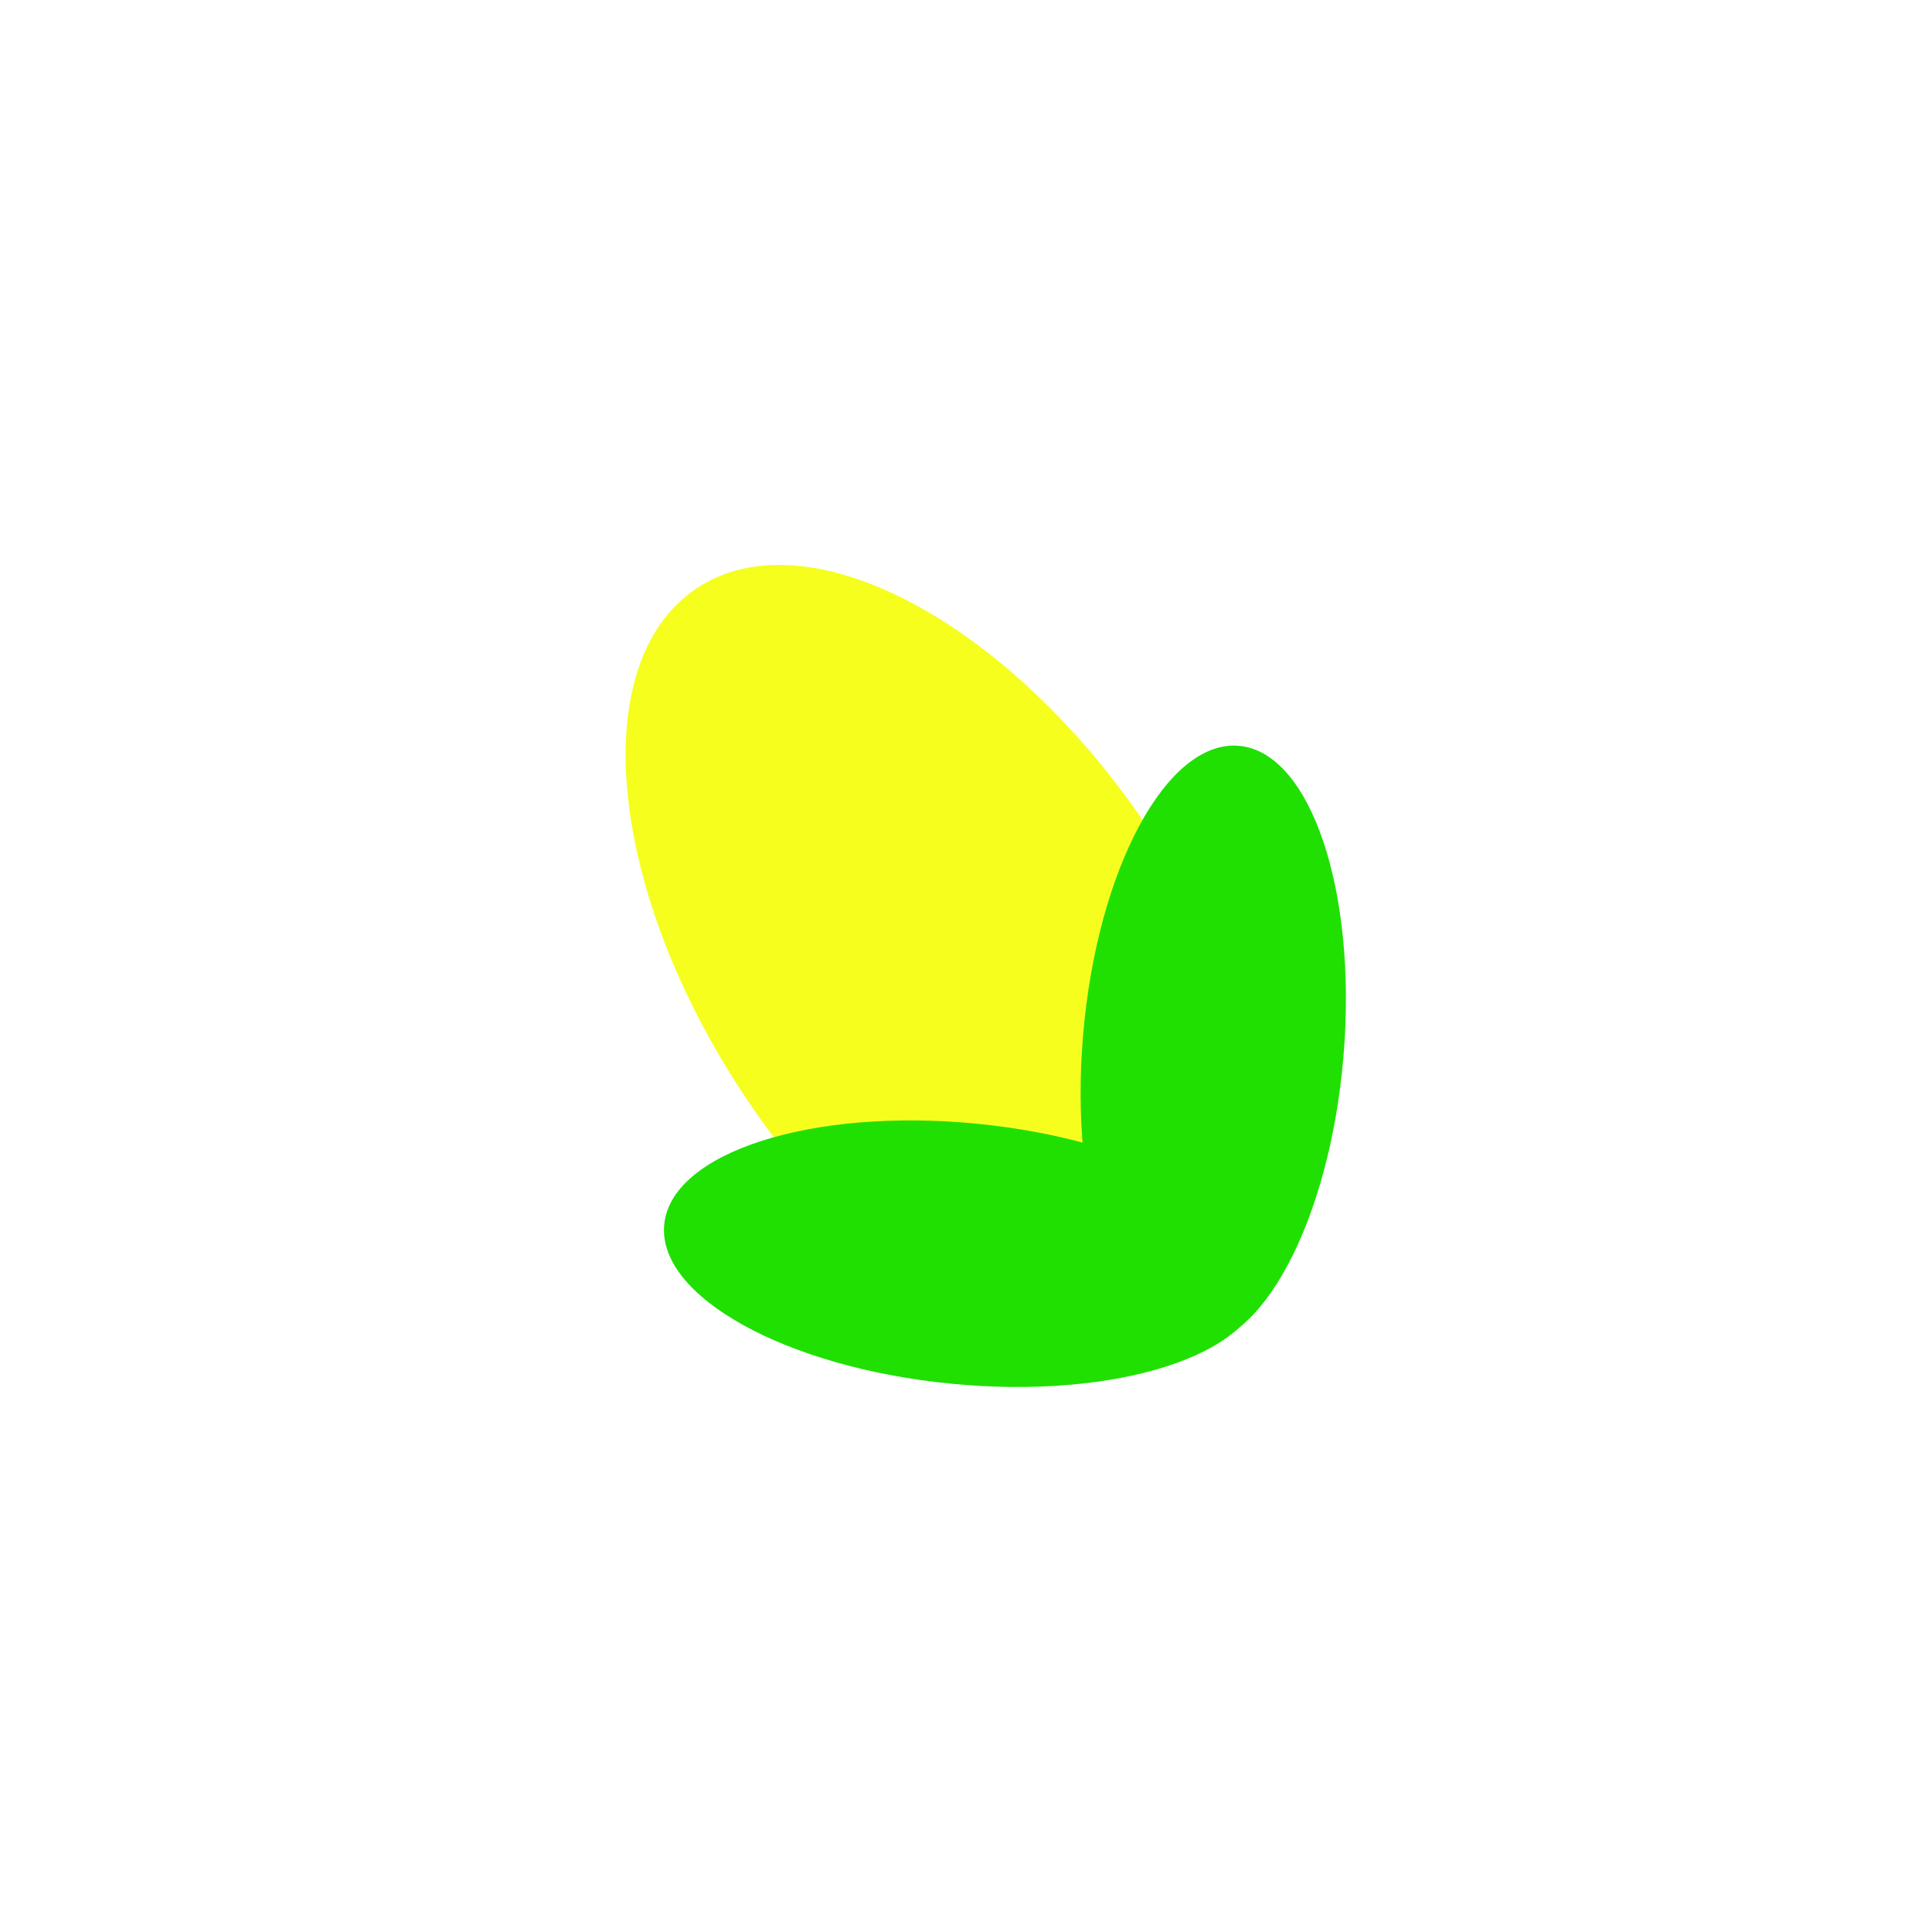
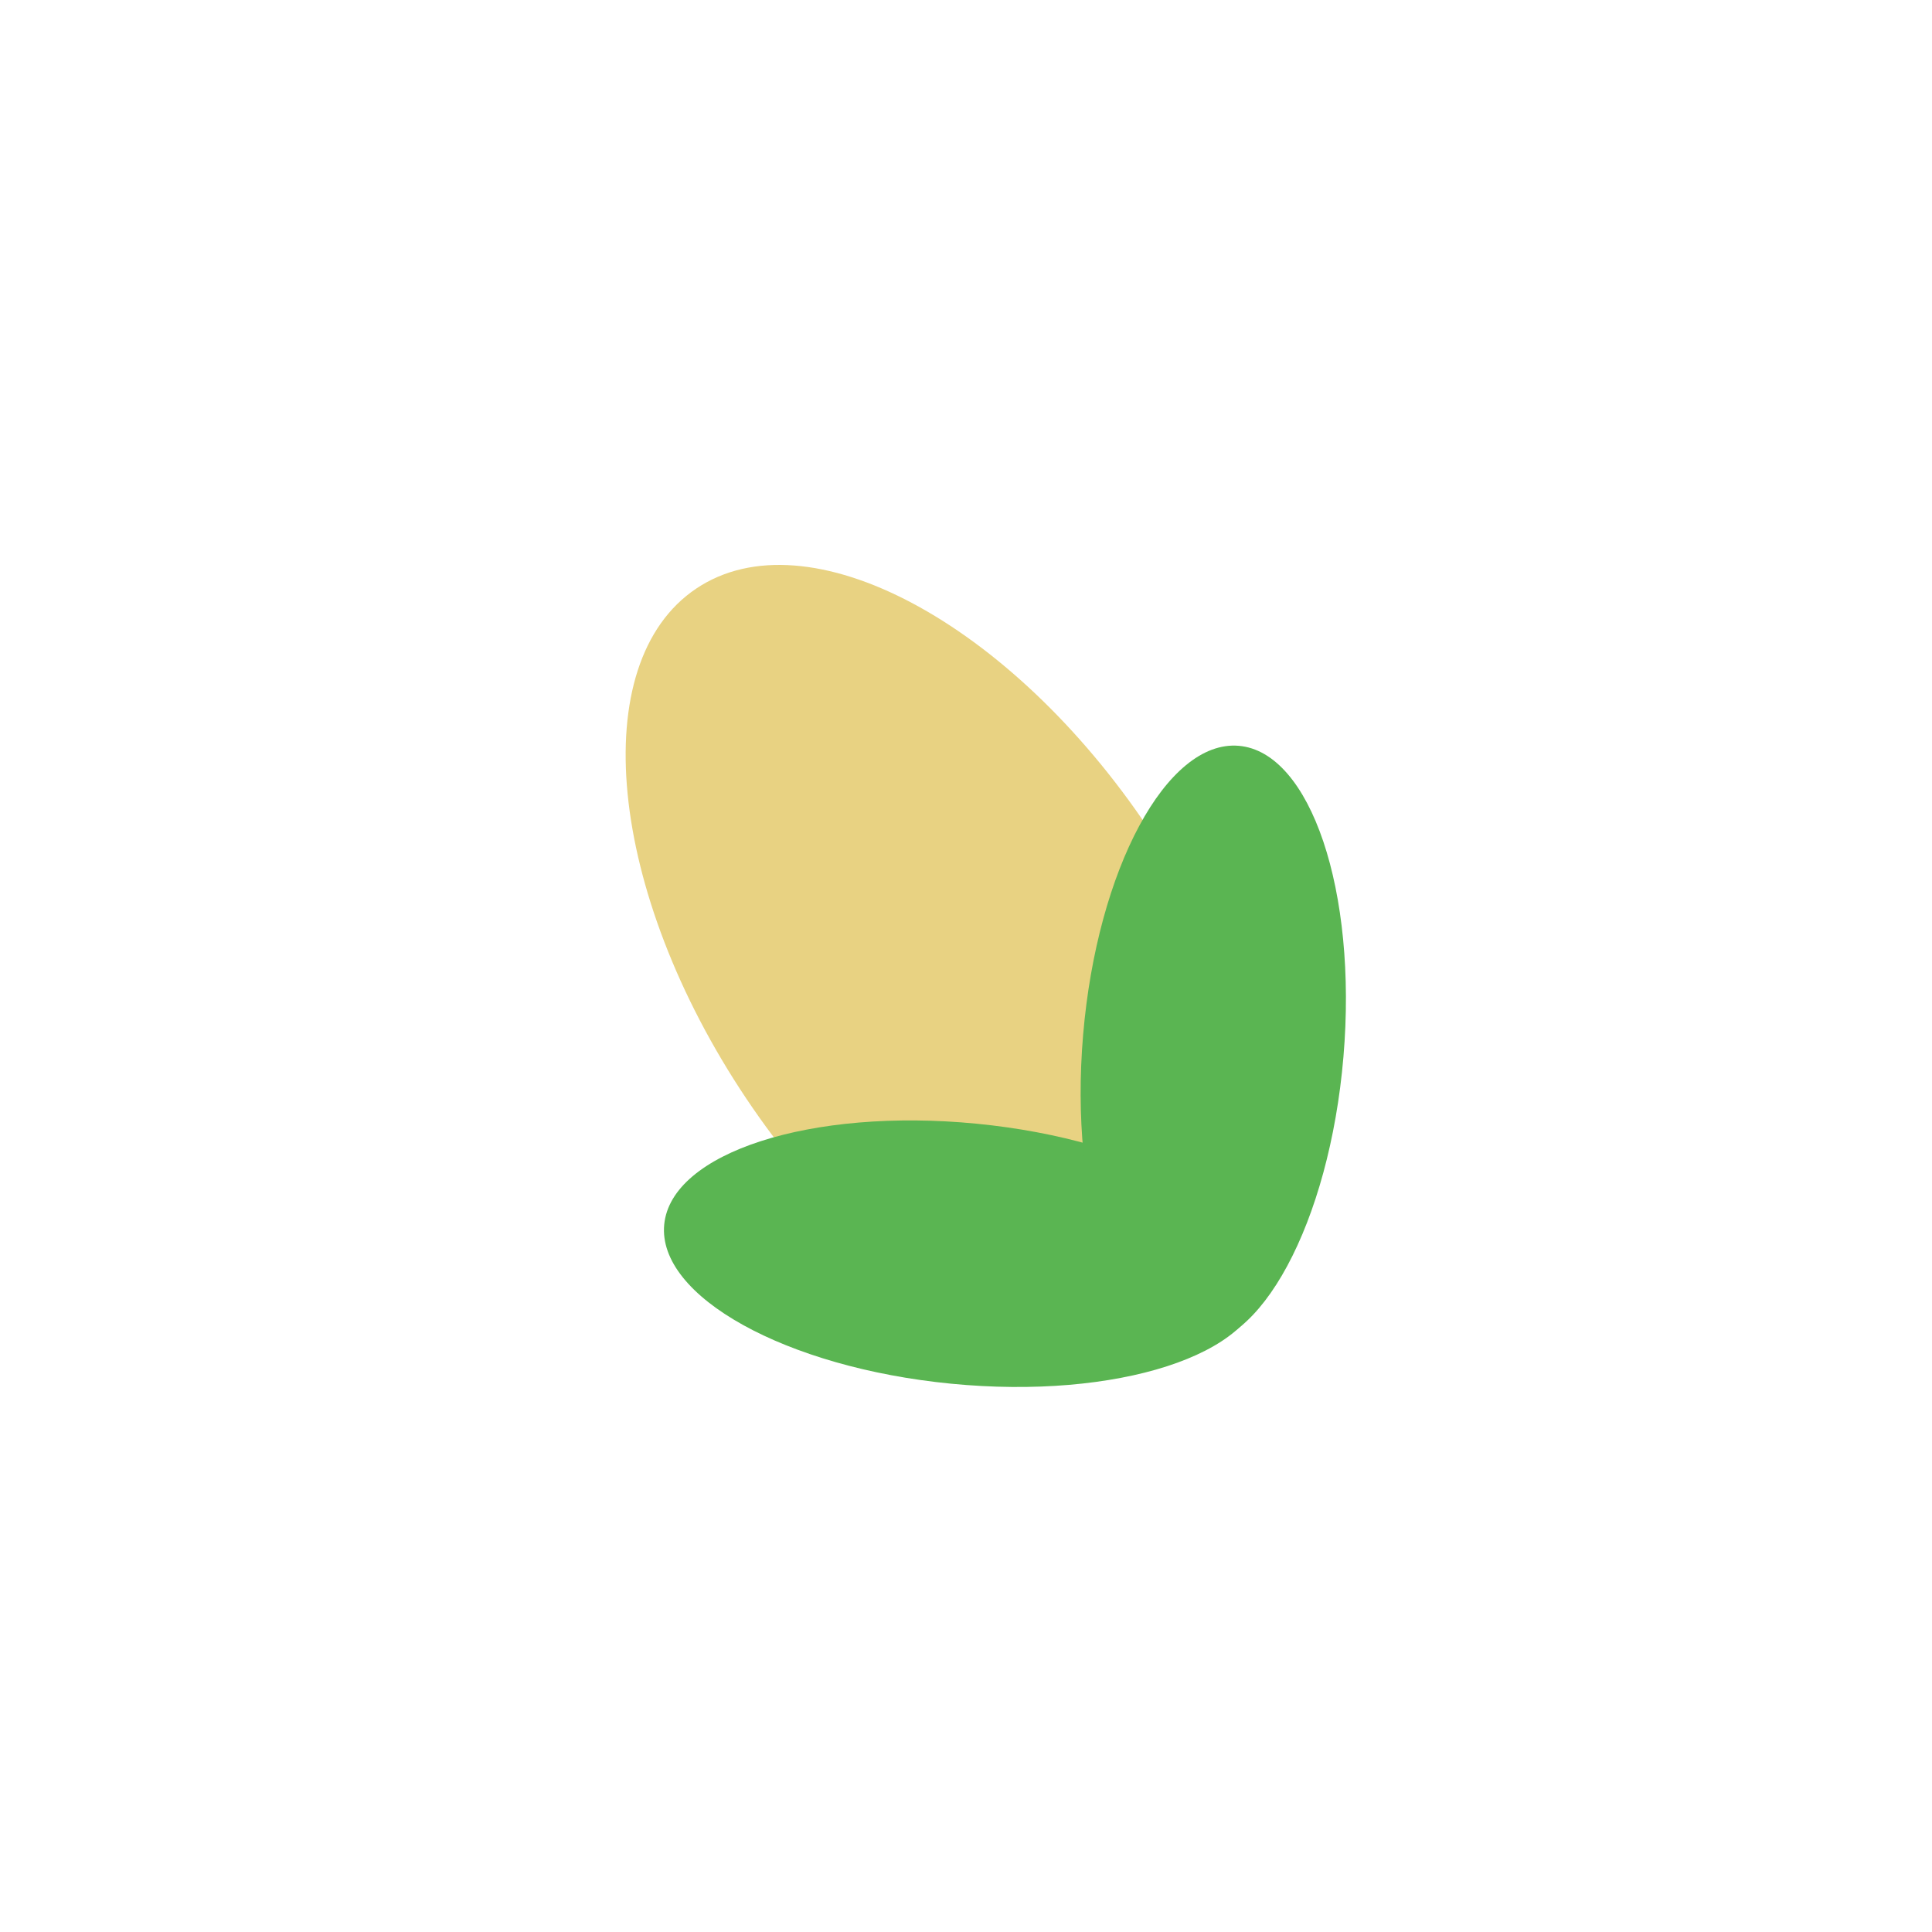
<svg xmlns="http://www.w3.org/2000/svg" width="200mm" height="200mm" viewBox="0 0 200 200" version="1.1" id="svg8">
  <defs id="defs2" />
  <g id="layer1">
-     <path id="path833" style="fill:#f6fe1e;fill-opacity:1;stroke-width:1.096;stroke-linecap:round" transform="matrix(0.8304443,-0.5571017,0.556426,0.8308972,0,0)" d="M 51.06,137.493 A 25.073,46.742 0 0 1 25.986,184.235 25.073,46.742 0 0 1 0.913,137.493 25.073,46.742 0 0 1 25.986,90.751 25.073,46.742 0 0 1 51.06,137.493 Z" />
-     <path id="path835" style="fill:#1fe001;fill-opacity:1;stroke-width:1;stroke-linecap:round" transform="rotate(-84.42929)" d="m -105.962,111.911 a 13.522,31.171 0 0 1 -13.522,31.171 13.522,31.171 0 0 1 -13.522,-31.171 13.522,31.171 0 0 1 13.522,-31.171 13.522,31.171 0 0 1 13.522,31.171 z" />
-     <path id="path835-3" style="fill:#1fe001;fill-opacity:1;stroke-width:1;stroke-linecap:round" transform="rotate(4.84747)" d="M 147.82,97.264 A 13.522,31.171 0 0 1 134.298,128.435 13.522,31.171 0 0 1 120.776,97.264 13.522,31.171 0 0 1 134.298,66.093 13.522,31.171 0 0 1 147.82,97.264 Z" />
+     <path id="path833" style="fill:#e8d282;fill-opacity:1;stroke-width:1.096;stroke-linecap:round" transform="matrix(0.8304443,-0.5571017,0.556426,0.8308972,0,0)" d="M 51.06,137.493 A 25.073,46.742 0 0 1 25.986,184.235 25.073,46.742 0 0 1 0.913,137.493 25.073,46.742 0 0 1 25.986,90.751 25.073,46.742 0 0 1 51.06,137.493 Z" />
+     <path id="path835" style="fill:#5ab552;fill-opacity:1;stroke-width:1;stroke-linecap:round" transform="rotate(-84.42929)" d="m -105.962,111.911 a 13.522,31.171 0 0 1 -13.522,31.171 13.522,31.171 0 0 1 -13.522,-31.171 13.522,31.171 0 0 1 13.522,-31.171 13.522,31.171 0 0 1 13.522,31.171 z" />
+     <path id="path835-3" style="fill:#5ab552;fill-opacity:1;stroke-width:1;stroke-linecap:round" transform="rotate(4.84747)" d="M 147.82,97.264 A 13.522,31.171 0 0 1 134.298,128.435 13.522,31.171 0 0 1 120.776,97.264 13.522,31.171 0 0 1 134.298,66.093 13.522,31.171 0 0 1 147.82,97.264 Z" />
  </g>
</svg>
